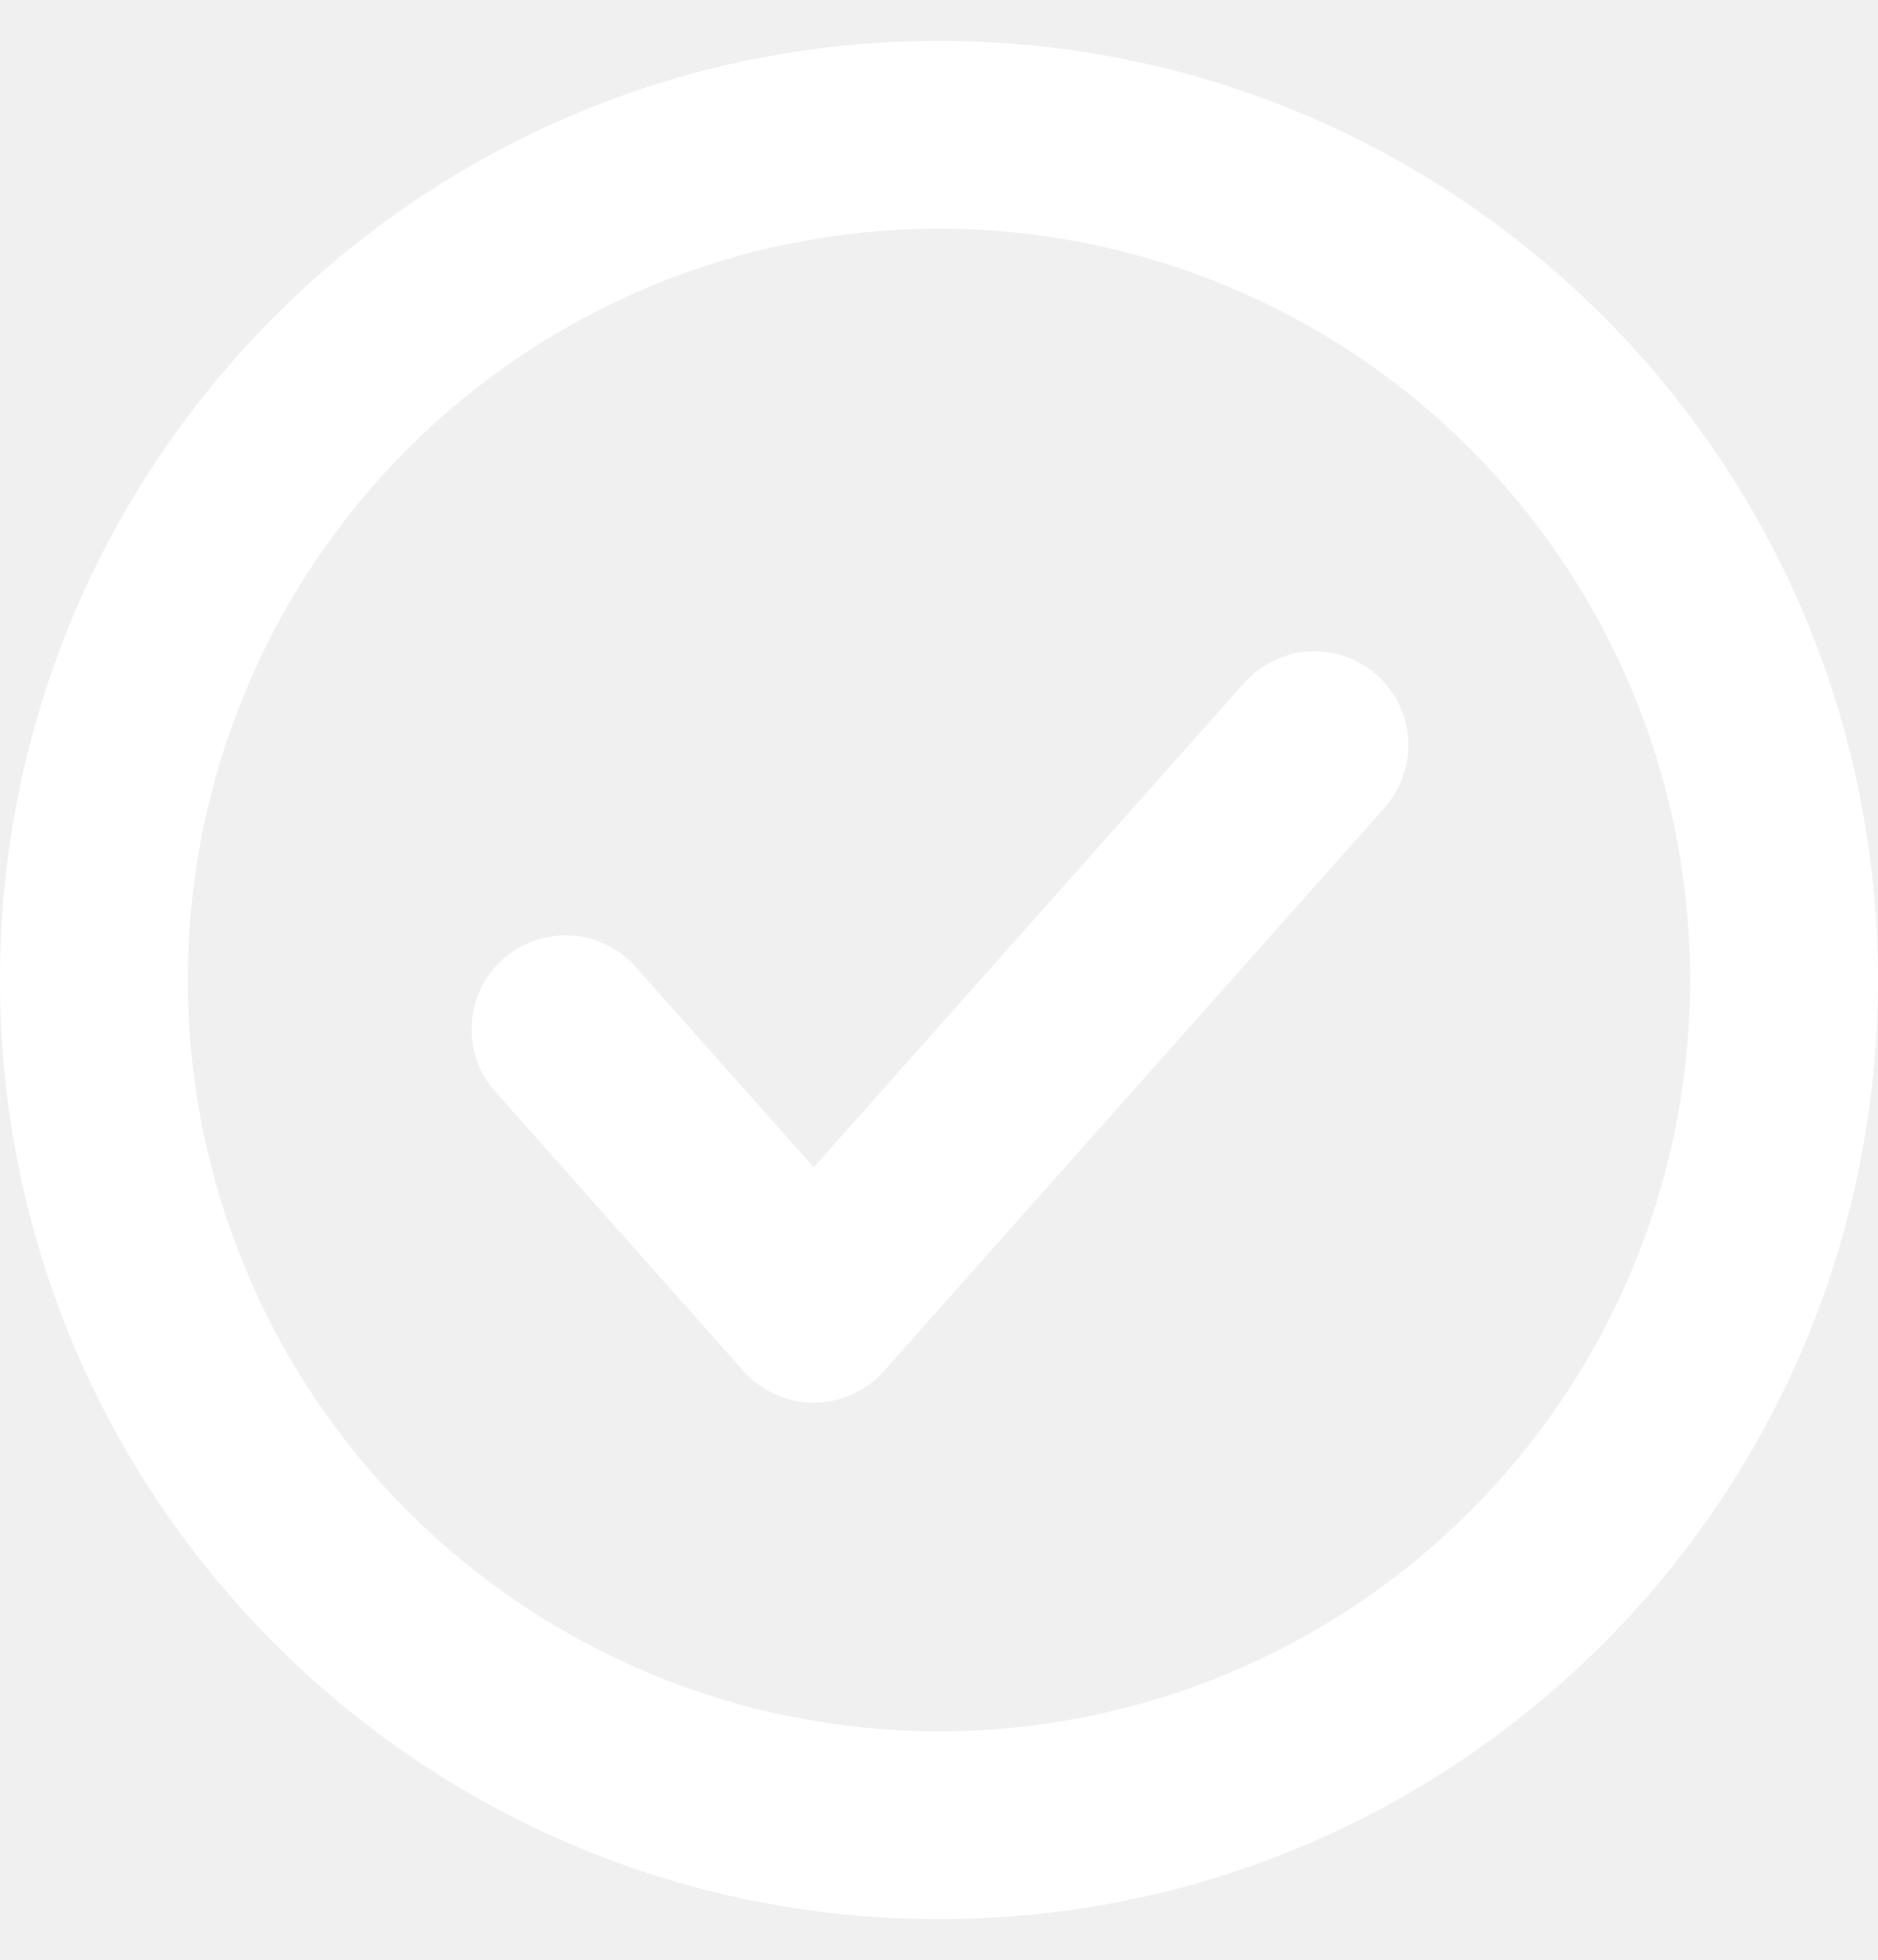
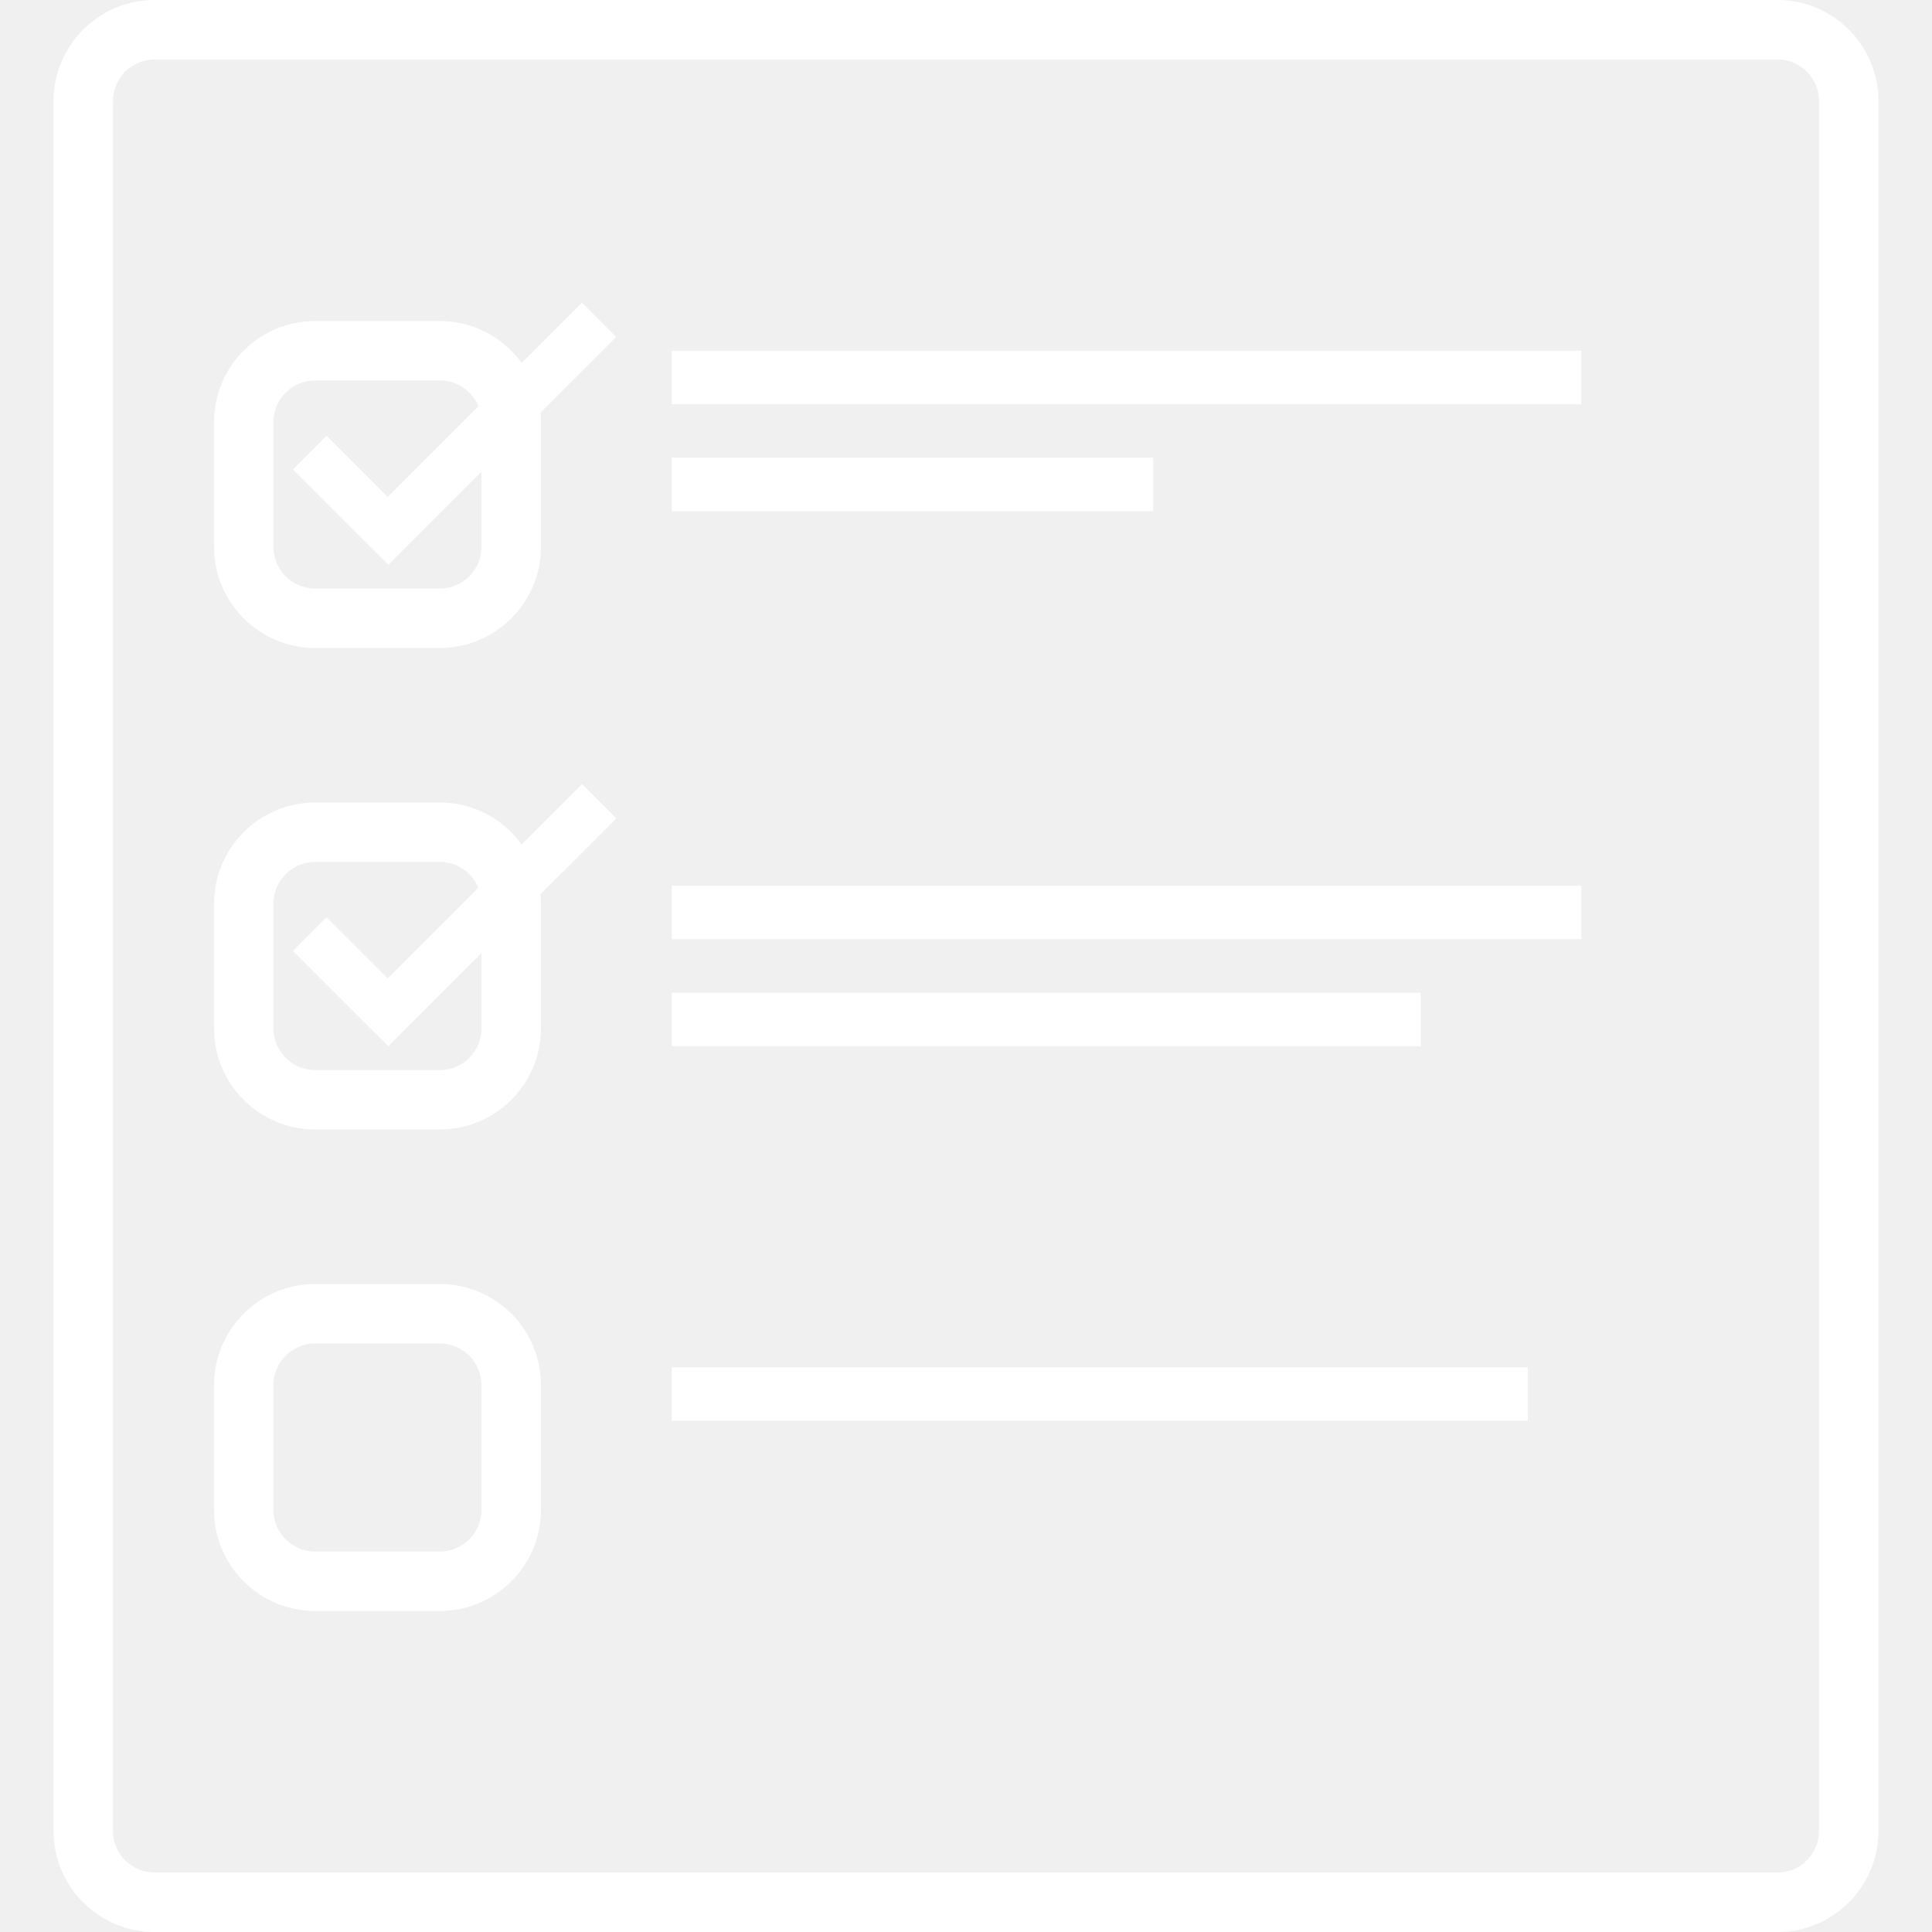
- <svg xmlns="http://www.w3.org/2000/svg" width="23" height="24" viewBox="0 0 23 24" fill="none">
-   <path d="M11.5 2.8C9.06 2.8 6.72 3.769 4.995 5.495C3.269 7.22 2.3 9.56 2.3 12C2.3 14.44 3.269 16.78 4.995 18.505C6.72 20.231 9.06 21.2 11.5 21.2C13.94 21.2 16.28 20.231 18.005 18.505C19.731 16.78 20.7 14.44 20.7 12C20.7 9.56 19.731 7.22 18.005 5.495C16.28 3.769 13.94 2.8 11.5 2.8ZM0 12C0 5.649 5.149 0.5 11.5 0.5C17.851 0.5 23 5.649 23 12C23 18.351 17.851 23.5 11.5 23.5C5.149 23.5 0 18.351 0 12ZM16.864 8.266C17.091 8.469 17.229 8.753 17.247 9.058C17.265 9.362 17.161 9.661 16.959 9.889L10.826 16.789C10.718 16.91 10.586 17.007 10.438 17.074C10.29 17.14 10.129 17.175 9.966 17.175C9.804 17.175 9.643 17.14 9.495 17.074C9.347 17.007 9.215 16.91 9.107 16.789L6.041 13.339C5.85 13.109 5.756 12.815 5.779 12.517C5.801 12.219 5.938 11.942 6.161 11.744C6.384 11.546 6.676 11.442 6.974 11.454C7.272 11.467 7.554 11.595 7.759 11.811L9.967 14.294L15.241 8.36C15.444 8.133 15.729 7.995 16.033 7.977C16.337 7.96 16.636 8.063 16.864 8.266Z" fill="white" />
+ <svg xmlns="http://www.w3.org/2000/svg" width="23" height="23" viewBox="0 0 23 23" fill="none">
+   <g clip-path="url(#clip0_167_57)">
+     <path d="M21.16 0H1.84C1.177 0 0.637 0.54 0.637 1.203V21.797C0.637 22.46 1.177 23 1.84 23H21.16C21.823 23 22.363 22.46 22.363 21.797V1.203C22.363 0.54 21.823 0 21.16 0ZM21.655 21.797C21.655 22.07 21.433 22.292 21.16 22.292H1.84C1.567 22.292 1.345 22.07 1.345 21.797V1.203C1.345 0.93 1.567 0.708 1.84 0.708H21.16C21.433 0.708 21.655 0.93 21.655 1.203V21.797Z" fill="white" />
+     <path d="M5.237 15.286H3.751C3.087 15.286 2.548 15.826 2.548 16.489V17.975C2.548 18.639 3.087 19.178 3.751 19.178H5.237C5.9 19.178 6.44 18.639 6.44 17.975V16.489C6.44 15.826 5.9 15.286 5.237 15.286ZM5.732 17.975C5.732 18.248 5.51 18.471 5.237 18.471H3.751C3.478 18.471 3.255 18.248 3.255 17.975V16.489C3.255 16.216 3.478 15.994 3.751 15.994H5.237C5.51 15.994 5.732 16.216 5.732 16.489V17.975Z" fill="white" />
+     <path d="M6.21 4.321C5.992 4.019 5.637 3.822 5.237 3.822H3.751C3.087 3.822 2.548 4.361 2.548 5.025V6.511C2.548 7.174 3.087 7.714 3.751 7.714H5.237C5.9 7.714 6.44 7.174 6.44 6.511V5.025C6.44 4.987 6.438 4.95 6.434 4.913L7.337 4.011L6.928 3.603L6.21 4.321ZM5.732 6.511C5.732 6.784 5.51 7.006 5.237 7.006H3.751C3.478 7.006 3.255 6.784 3.255 6.511V5.025C3.255 4.751 3.478 4.529 3.751 4.529H5.237C5.443 4.529 5.621 4.656 5.695 4.836L4.615 5.916L3.887 5.188L3.487 5.588L4.448 6.549L4.449 6.548L4.624 6.723L5.732 5.615V6.511Z" fill="white" />
+     <path d="M6.928 9.335L6.21 10.053C5.992 9.751 5.637 9.554 5.237 9.554H3.751C3.087 9.554 2.548 10.094 2.548 10.757V12.243C2.548 12.906 3.087 13.446 3.751 13.446H5.237C5.9 13.446 6.44 12.906 6.44 12.243V10.757C6.44 10.719 6.438 10.682 6.434 10.645L7.337 9.743L6.928 9.335ZM5.732 12.243C5.732 12.516 5.51 12.739 5.237 12.739H3.751C3.478 12.739 3.255 12.516 3.255 12.243V10.757C3.255 10.484 3.478 10.261 3.751 10.261H5.237C5.443 10.261 5.621 10.389 5.695 10.568L4.615 11.648L3.887 10.92L3.487 11.32L4.448 12.281L4.449 12.28L4.624 12.455L5.732 11.347V12.243Z" fill="white" />
+     <path d="M18.825 4.175H7.997V4.812H18.825V4.175Z" fill="white" />
+     <path d="M13.729 5.449H7.997V6.086H13.729V5.449Z" fill="white" />
+     <path d="M18.825 10.545H7.997V11.181H18.825V10.545Z" fill="white" />
+     <path d="M16.914 11.819H7.997V12.455H16.914V11.819Z" fill="white" />
+     <path d="M18.188 16.277H7.997V16.914H18.188V16.277Z" fill="white" />
+   </g>
+   <defs>
+     <clipPath id="clip0_167_57">
+       <rect width="23" height="23" fill="white" />
+     </clipPath>
+   </defs>
</svg>
